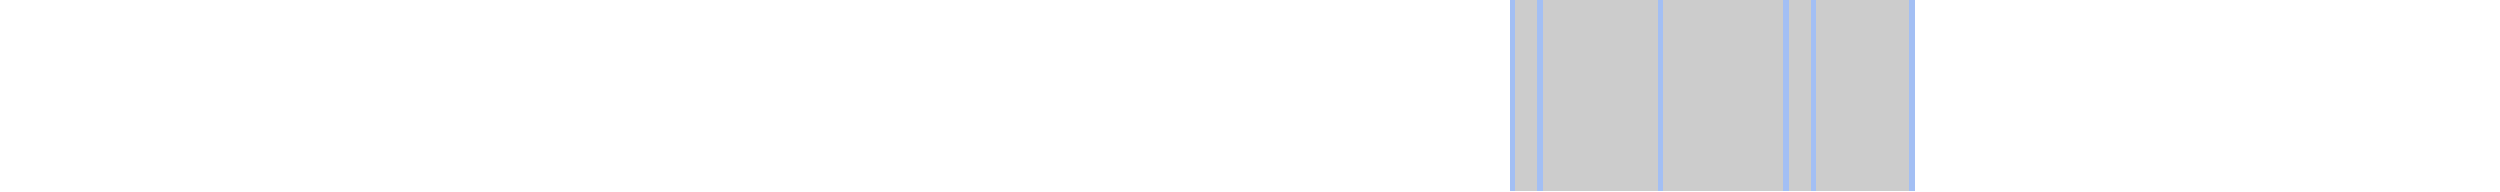
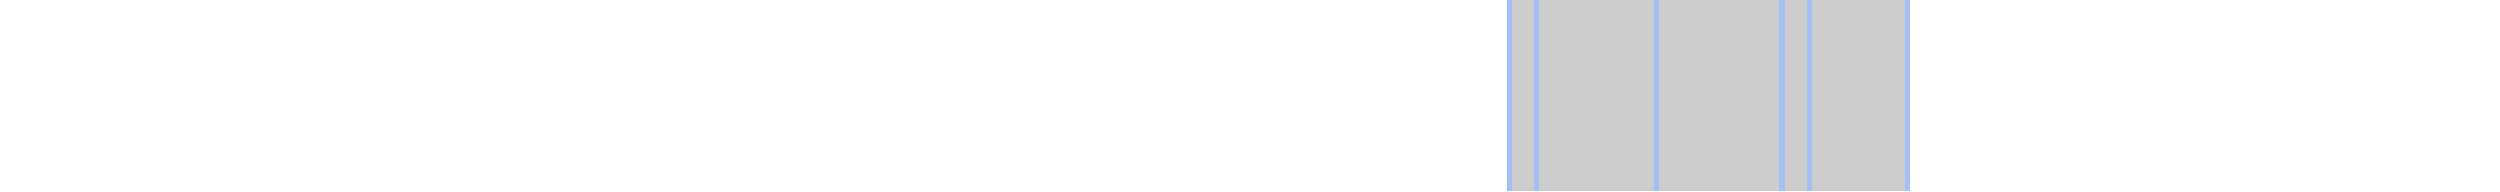
- <svg xmlns="http://www.w3.org/2000/svg" viewBox="0 0 457 35" shape-rendering="crispEdges">
+ <svg xmlns="http://www.w3.org/2000/svg" viewBox="0 0 458 35" shape-rendering="crispEdges">
  <rect y="0" x="276" width="74" height="35" fill="#cccccc" />
  <rect y="0" x="276" width="1" height="35" fill="#eecccc" />
  <rect y="0" x="281" width="1" height="35" fill="#eecccc" />
  <rect y="0" x="303" width="1" height="35" fill="#eecccc" />
  <rect y="0" x="326" width="1" height="35" fill="#eecccc" />
  <rect y="0" x="331" width="1" height="35" fill="#eecccc" />
  <rect y="0" x="349" width="1" height="35" fill="#eecccc" />
  <rect y="0" x="276" width="1" height="35" fill="#a3bff4" />
  <rect y="0" x="281" width="1" height="35" fill="#a3bff4" />
  <rect y="0" x="303" width="1" height="35" fill="#a3bff4" />
  <rect y="0" x="326" width="1" height="35" fill="#a3bff4" />
  <rect y="0" x="331" width="1" height="35" fill="#a3bff4" />
  <rect y="0" x="349" width="1" height="35" fill="#a3bff4" />
</svg>
